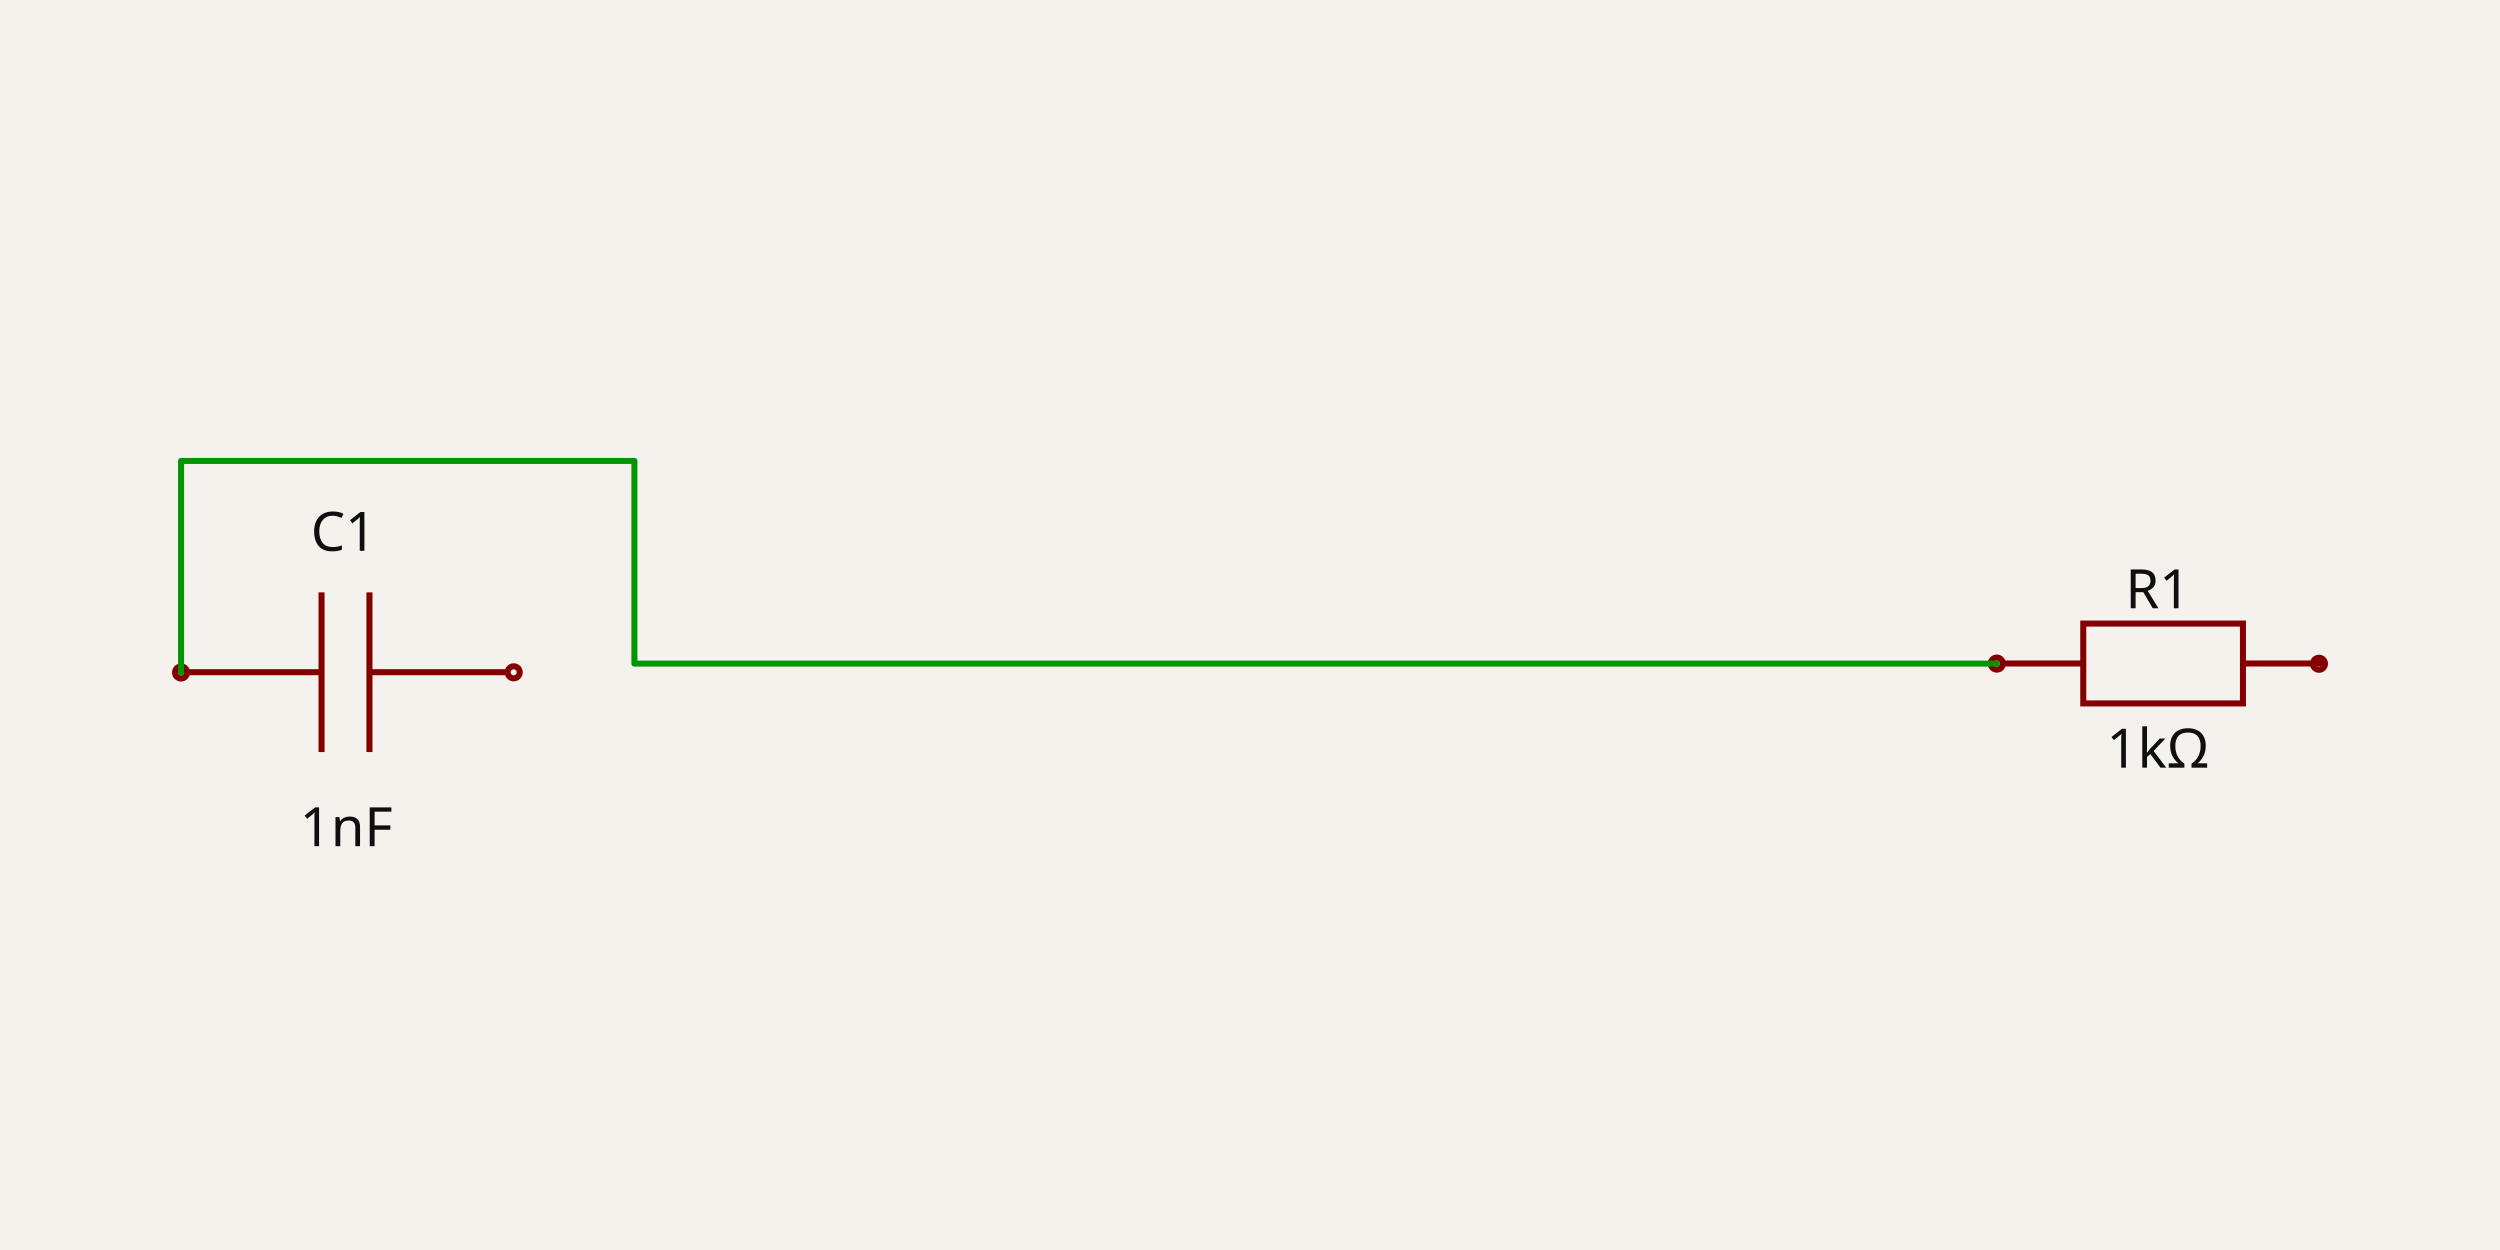
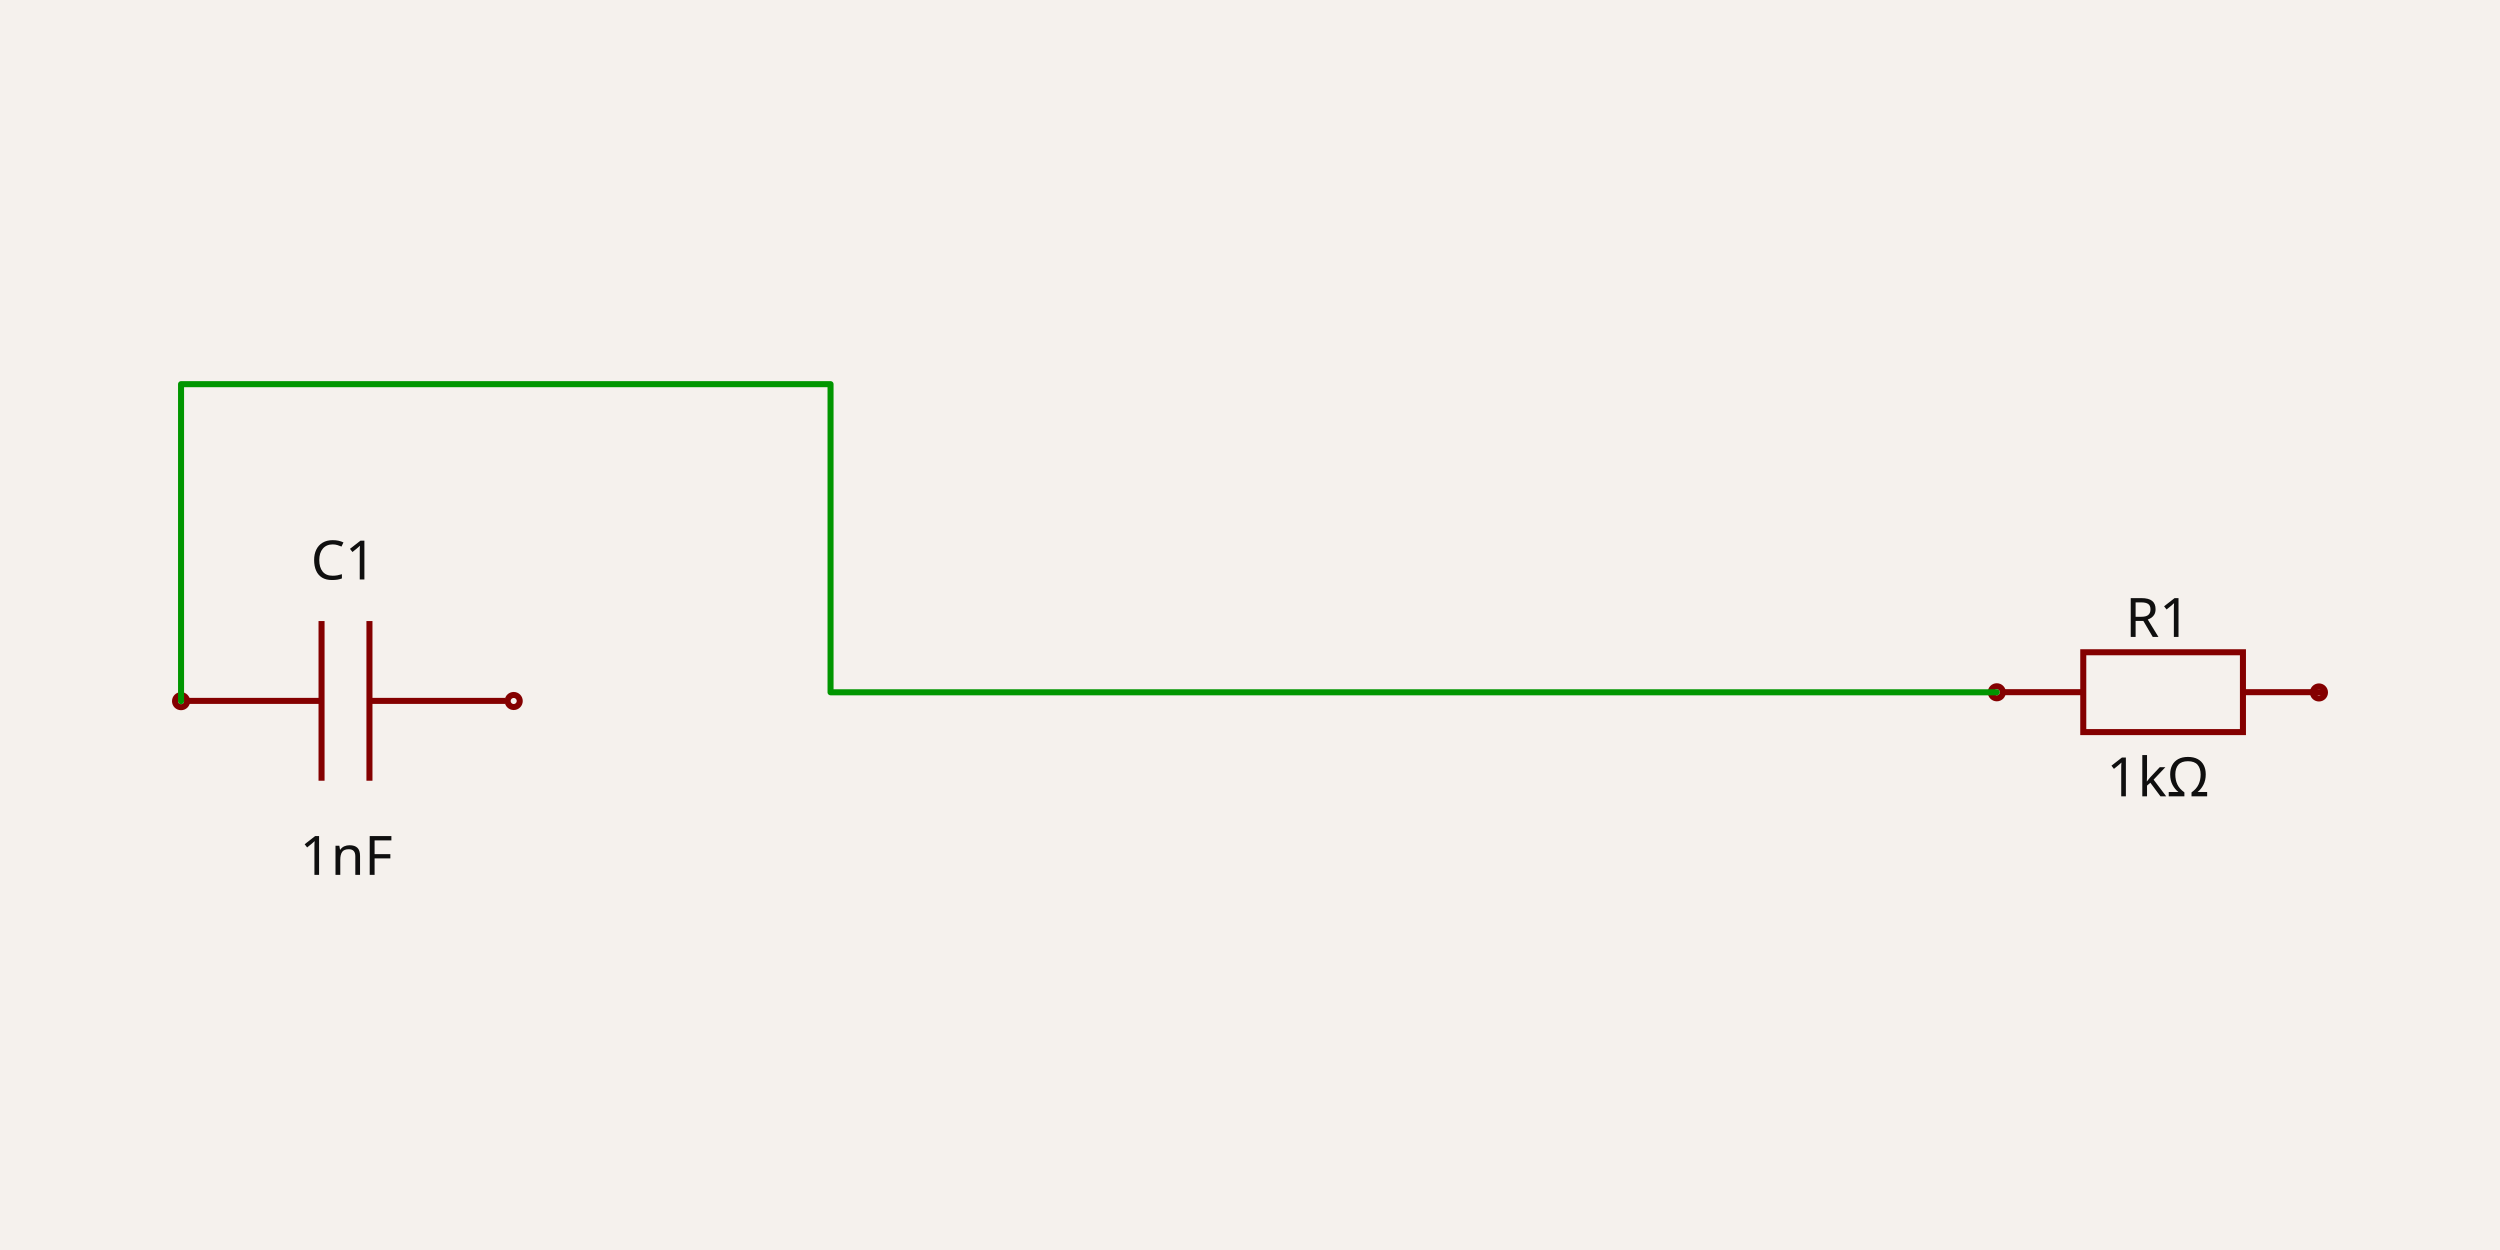
- <svg xmlns="http://www.w3.org/2000/svg" width="1200" height="600" style="background-color: rgb(245, 241, 237)" data-real-to-screen-transform="matrix(144.84007242,0,0,-144.84007242,601.2614556427,325.1634278817)">
+ <svg xmlns="http://www.w3.org/2000/svg" width="1200" height="600" style="background-color: rgb(245, 241, 237)" data-real-to-screen-transform="matrix(144.84007242,0,0,-144.84007242,601.2614556427,338.9300573808)">
  <style>
              .boundary { fill: rgb(245, 241, 237); }
              .schematic-boundary { fill: none; stroke: #fff; }
              .component { fill: none; stroke: rgb(132, 0, 0); }
              .chip { fill: rgb(255, 255, 194); stroke: rgb(132, 0, 0); }
              .component-pin { fill: none; stroke: rgb(132, 0, 0); }
              .trace:hover {
                filter: invert(1);
              }
              .trace:hover .trace-crossing-outline {
                opacity: 0;
              }
              .text { font-family: sans-serif; fill: rgb(0, 150, 0); }
              .pin-number { fill: rgb(169, 0, 0); }
              .port-label { fill: rgb(0, 100, 100); }
              .component-name { fill: rgb(0, 100, 100); }
            </style>
  <rect class="boundary" x="0" y="0" width="1200" height="600" />
  <g data-circuit-json-type="schematic_component" data-schematic-component-id="schematic_component_0">
-     <rect class="component-overlay" x="961.645" y="299.316" width="153.289" height="38.322" fill="transparent" />
-     <path d="M 961.645 318.477 L 999.967 318.477" stroke="rgb(132, 0, 0)" fill="none" stroke-width="2.897px" />
-     <path d="M 1076.612 318.477 L 1114.934 318.477" stroke="rgb(132, 0, 0)" fill="none" stroke-width="2.897px" />
-     <path d="M 1038.29 299.316 L 1076.612 299.316 L 1076.612 337.639 L 999.967 337.639 L 999.967 299.316 L 1038.29 299.316" stroke="rgb(132, 0, 0)" fill="none" stroke-width="2.897px" />
-     <text x="1035.782" y="291.956" fill="rgb(15, 15, 15)" font-family="sans-serif" text-anchor="middle" dominant-baseline="auto" font-size="26.071px">R1</text>
-     <text x="1035.782" y="348.232" fill="rgb(15, 15, 15)" font-family="sans-serif" text-anchor="middle" dominant-baseline="hanging" font-size="26.071px">1kΩ</text>
-     <circle cx="958.467" cy="318.529" r="2.897px" stroke-width="2.897px" fill="none" stroke="rgb(132, 0, 0)" />
-     <circle cx="1113.096" cy="318.608" r="2.897px" stroke-width="2.897px" fill="none" stroke="rgb(132, 0, 0)" />
+     <rect class="component-overlay" x="961.645" y="313.083" width="153.289" height="38.322" fill="transparent" />
+     <path d="M 961.645 332.244 L 999.967 332.244" stroke="rgb(132, 0, 0)" fill="none" stroke-width="2.897px" />
+     <path d="M 1076.612 332.244 L 1114.934 332.244" stroke="rgb(132, 0, 0)" fill="none" stroke-width="2.897px" />
+     <path d="M 1038.29 313.083 L 1076.612 313.083 L 1076.612 351.405 L 999.967 351.405 L 999.967 313.083 L 1038.29 313.083" stroke="rgb(132, 0, 0)" fill="none" stroke-width="2.897px" />
+     <text x="1035.782" y="305.722" fill="rgb(15, 15, 15)" font-family="sans-serif" text-anchor="middle" dominant-baseline="auto" font-size="26.071px">R1</text>
+     <text x="1035.782" y="361.999" fill="rgb(15, 15, 15)" font-family="sans-serif" text-anchor="middle" dominant-baseline="hanging" font-size="26.071px">1kΩ</text>
+     <circle cx="958.467" cy="332.296" r="2.897px" stroke-width="2.897px" fill="none" stroke="rgb(132, 0, 0)" />
+     <circle cx="1113.096" cy="332.375" r="2.897px" stroke-width="2.897px" fill="none" stroke="rgb(132, 0, 0)" />
  </g>
  <g data-circuit-json-type="schematic_component" data-schematic-component-id="schematic_component_1">
-     <rect class="component-overlay" x="89.195" y="284.338" width="153.289" height="76.645" fill="transparent" />
-     <path d="M 242.484 322.66 L 177.336 322.66" stroke="rgb(132, 0, 0)" fill="none" stroke-width="2.897px" />
-     <path d="M 154.342 322.66 L 89.195 322.66" stroke="rgb(132, 0, 0)" fill="none" stroke-width="2.897px" />
-     <path d="M 177.336 284.338 L 177.336 360.982" stroke="rgb(132, 0, 0)" fill="none" stroke-width="2.897px" />
-     <path d="M 154.342 284.338 L 154.342 360.982" stroke="rgb(132, 0, 0)" fill="none" stroke-width="2.897px" />
-     <text x="164.878" y="264.382" fill="rgb(15, 15, 15)" font-family="sans-serif" text-anchor="middle" dominant-baseline="auto" font-size="26.071px">C1</text>
-     <text x="166.184" y="385.945" fill="rgb(15, 15, 15)" font-family="sans-serif" text-anchor="middle" dominant-baseline="hanging" font-size="26.071px">1nF</text>
-     <circle cx="86.904" cy="322.791" r="2.897px" stroke-width="2.897px" fill="none" stroke="rgb(132, 0, 0)" />
-     <circle cx="246.578" cy="322.712" r="2.897px" stroke-width="2.897px" fill="none" stroke="rgb(132, 0, 0)" />
+     <rect class="component-overlay" x="89.195" y="298.105" width="153.289" height="76.645" fill="transparent" />
+     <path d="M 242.484 336.427 L 177.336 336.427" stroke="rgb(132, 0, 0)" fill="none" stroke-width="2.897px" />
+     <path d="M 154.342 336.427 L 89.195 336.427" stroke="rgb(132, 0, 0)" fill="none" stroke-width="2.897px" />
+     <path d="M 177.336 298.105 L 177.336 374.749" stroke="rgb(132, 0, 0)" fill="none" stroke-width="2.897px" />
+     <path d="M 154.342 298.105 L 154.342 374.749" stroke="rgb(132, 0, 0)" fill="none" stroke-width="2.897px" />
+     <text x="164.878" y="278.149" fill="rgb(15, 15, 15)" font-family="sans-serif" text-anchor="middle" dominant-baseline="auto" font-size="26.071px">C1</text>
+     <text x="166.184" y="399.711" fill="rgb(15, 15, 15)" font-family="sans-serif" text-anchor="middle" dominant-baseline="hanging" font-size="26.071px">1nF</text>
+     <circle cx="86.904" cy="336.558" r="2.897px" stroke-width="2.897px" fill="none" stroke="rgb(132, 0, 0)" />
+     <circle cx="246.578" cy="336.478" r="2.897px" stroke-width="2.897px" fill="none" stroke="rgb(132, 0, 0)" />
  </g>
  <g class="trace" data-circuit-json-type="schematic_trace" data-schematic-trace-id="schematic_trace_0">
-     <path d="M 958.467 318.529 L 304.514 318.529 L 304.514 221.244 L 86.904 221.244 L 86.904 322.791" class="trace-invisible-hover-outline" stroke="rgb(0, 150, 0)" fill="none" stroke-width="23.174px" stroke-linecap="round" opacity="0" stroke-linejoin="round" />
-     <path d="M 958.467 318.529 L 304.514 318.529 L 304.514 221.244 L 86.904 221.244 L 86.904 322.791" stroke="rgb(0, 150, 0)" fill="none" stroke-width="2.897px" stroke-linecap="round" stroke-linejoin="round" />
+     <path d="M 958.467 332.296 L 398.661 332.296 L 398.661 184.396 L 86.904 184.396 L 86.904 314.832 L 86.904 336.558" class="trace-invisible-hover-outline" stroke="rgb(0, 150, 0)" fill="none" stroke-width="23.174px" stroke-linecap="round" opacity="0" stroke-linejoin="round" />
+     <path d="M 958.467 332.296 L 398.661 332.296 L 398.661 184.396 L 86.904 184.396 L 86.904 314.832 L 86.904 336.558" stroke="rgb(0, 150, 0)" fill="none" stroke-width="2.897px" stroke-linecap="round" stroke-linejoin="round" />
  </g>
</svg>
